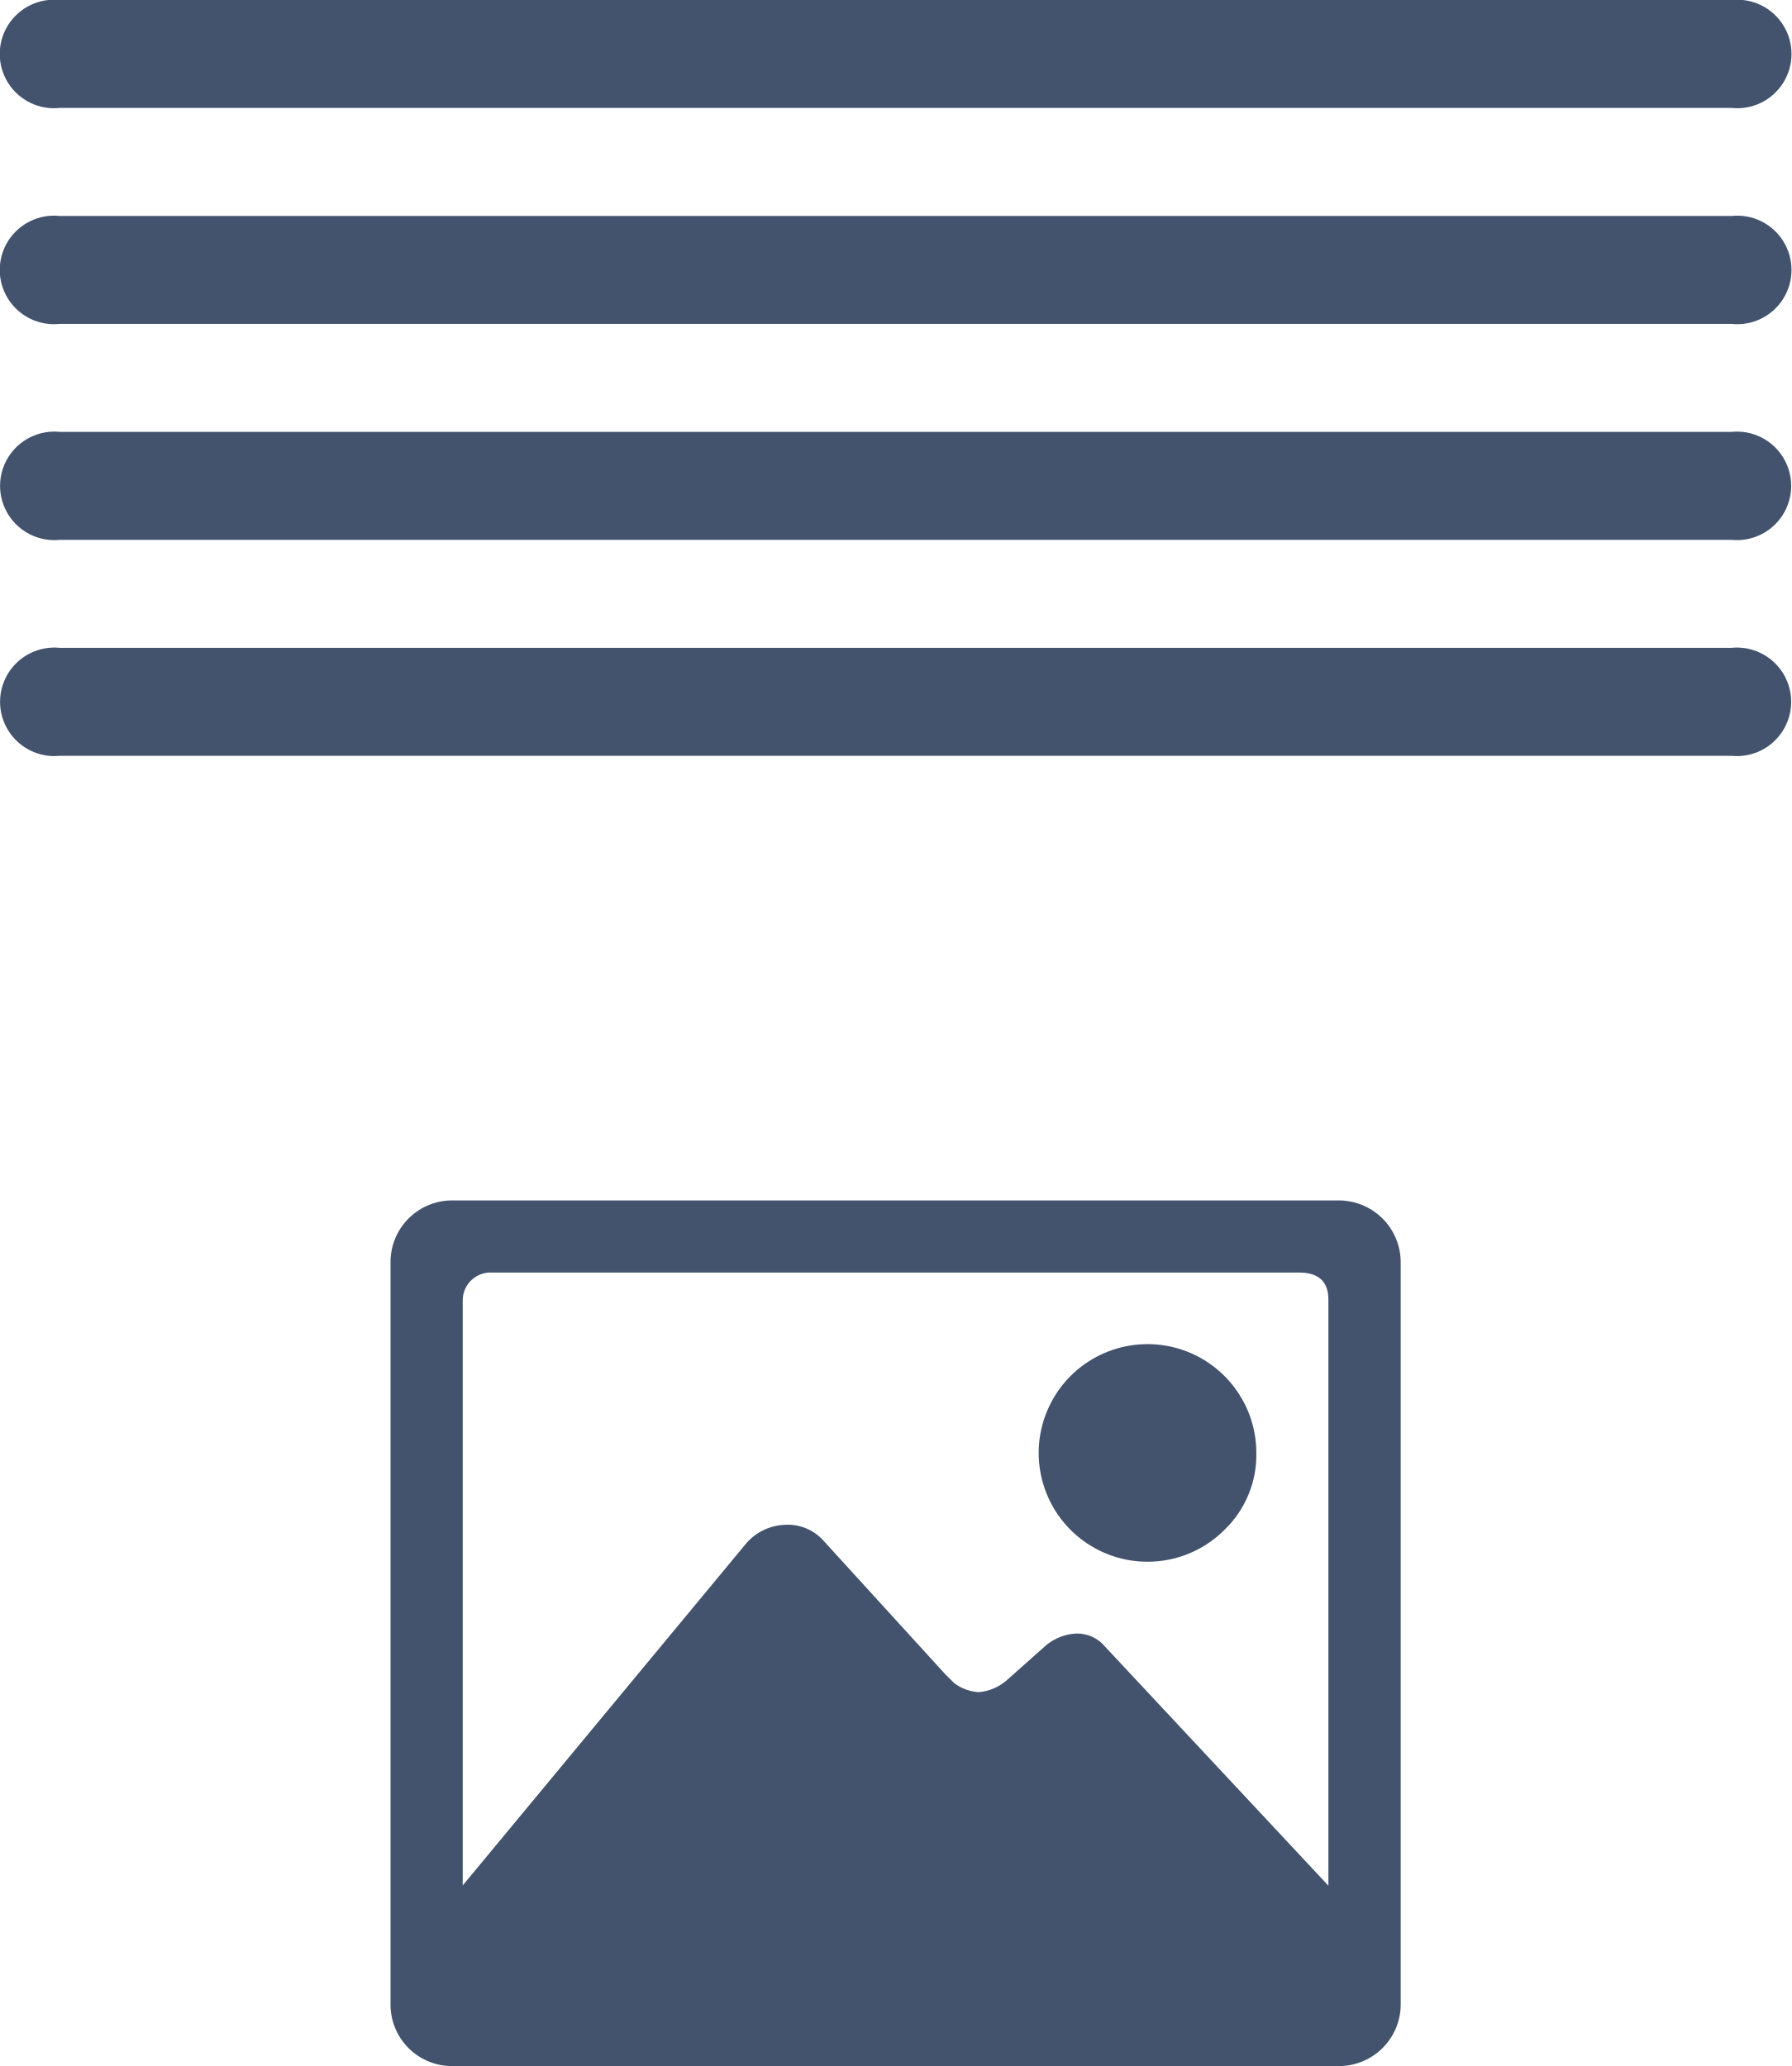
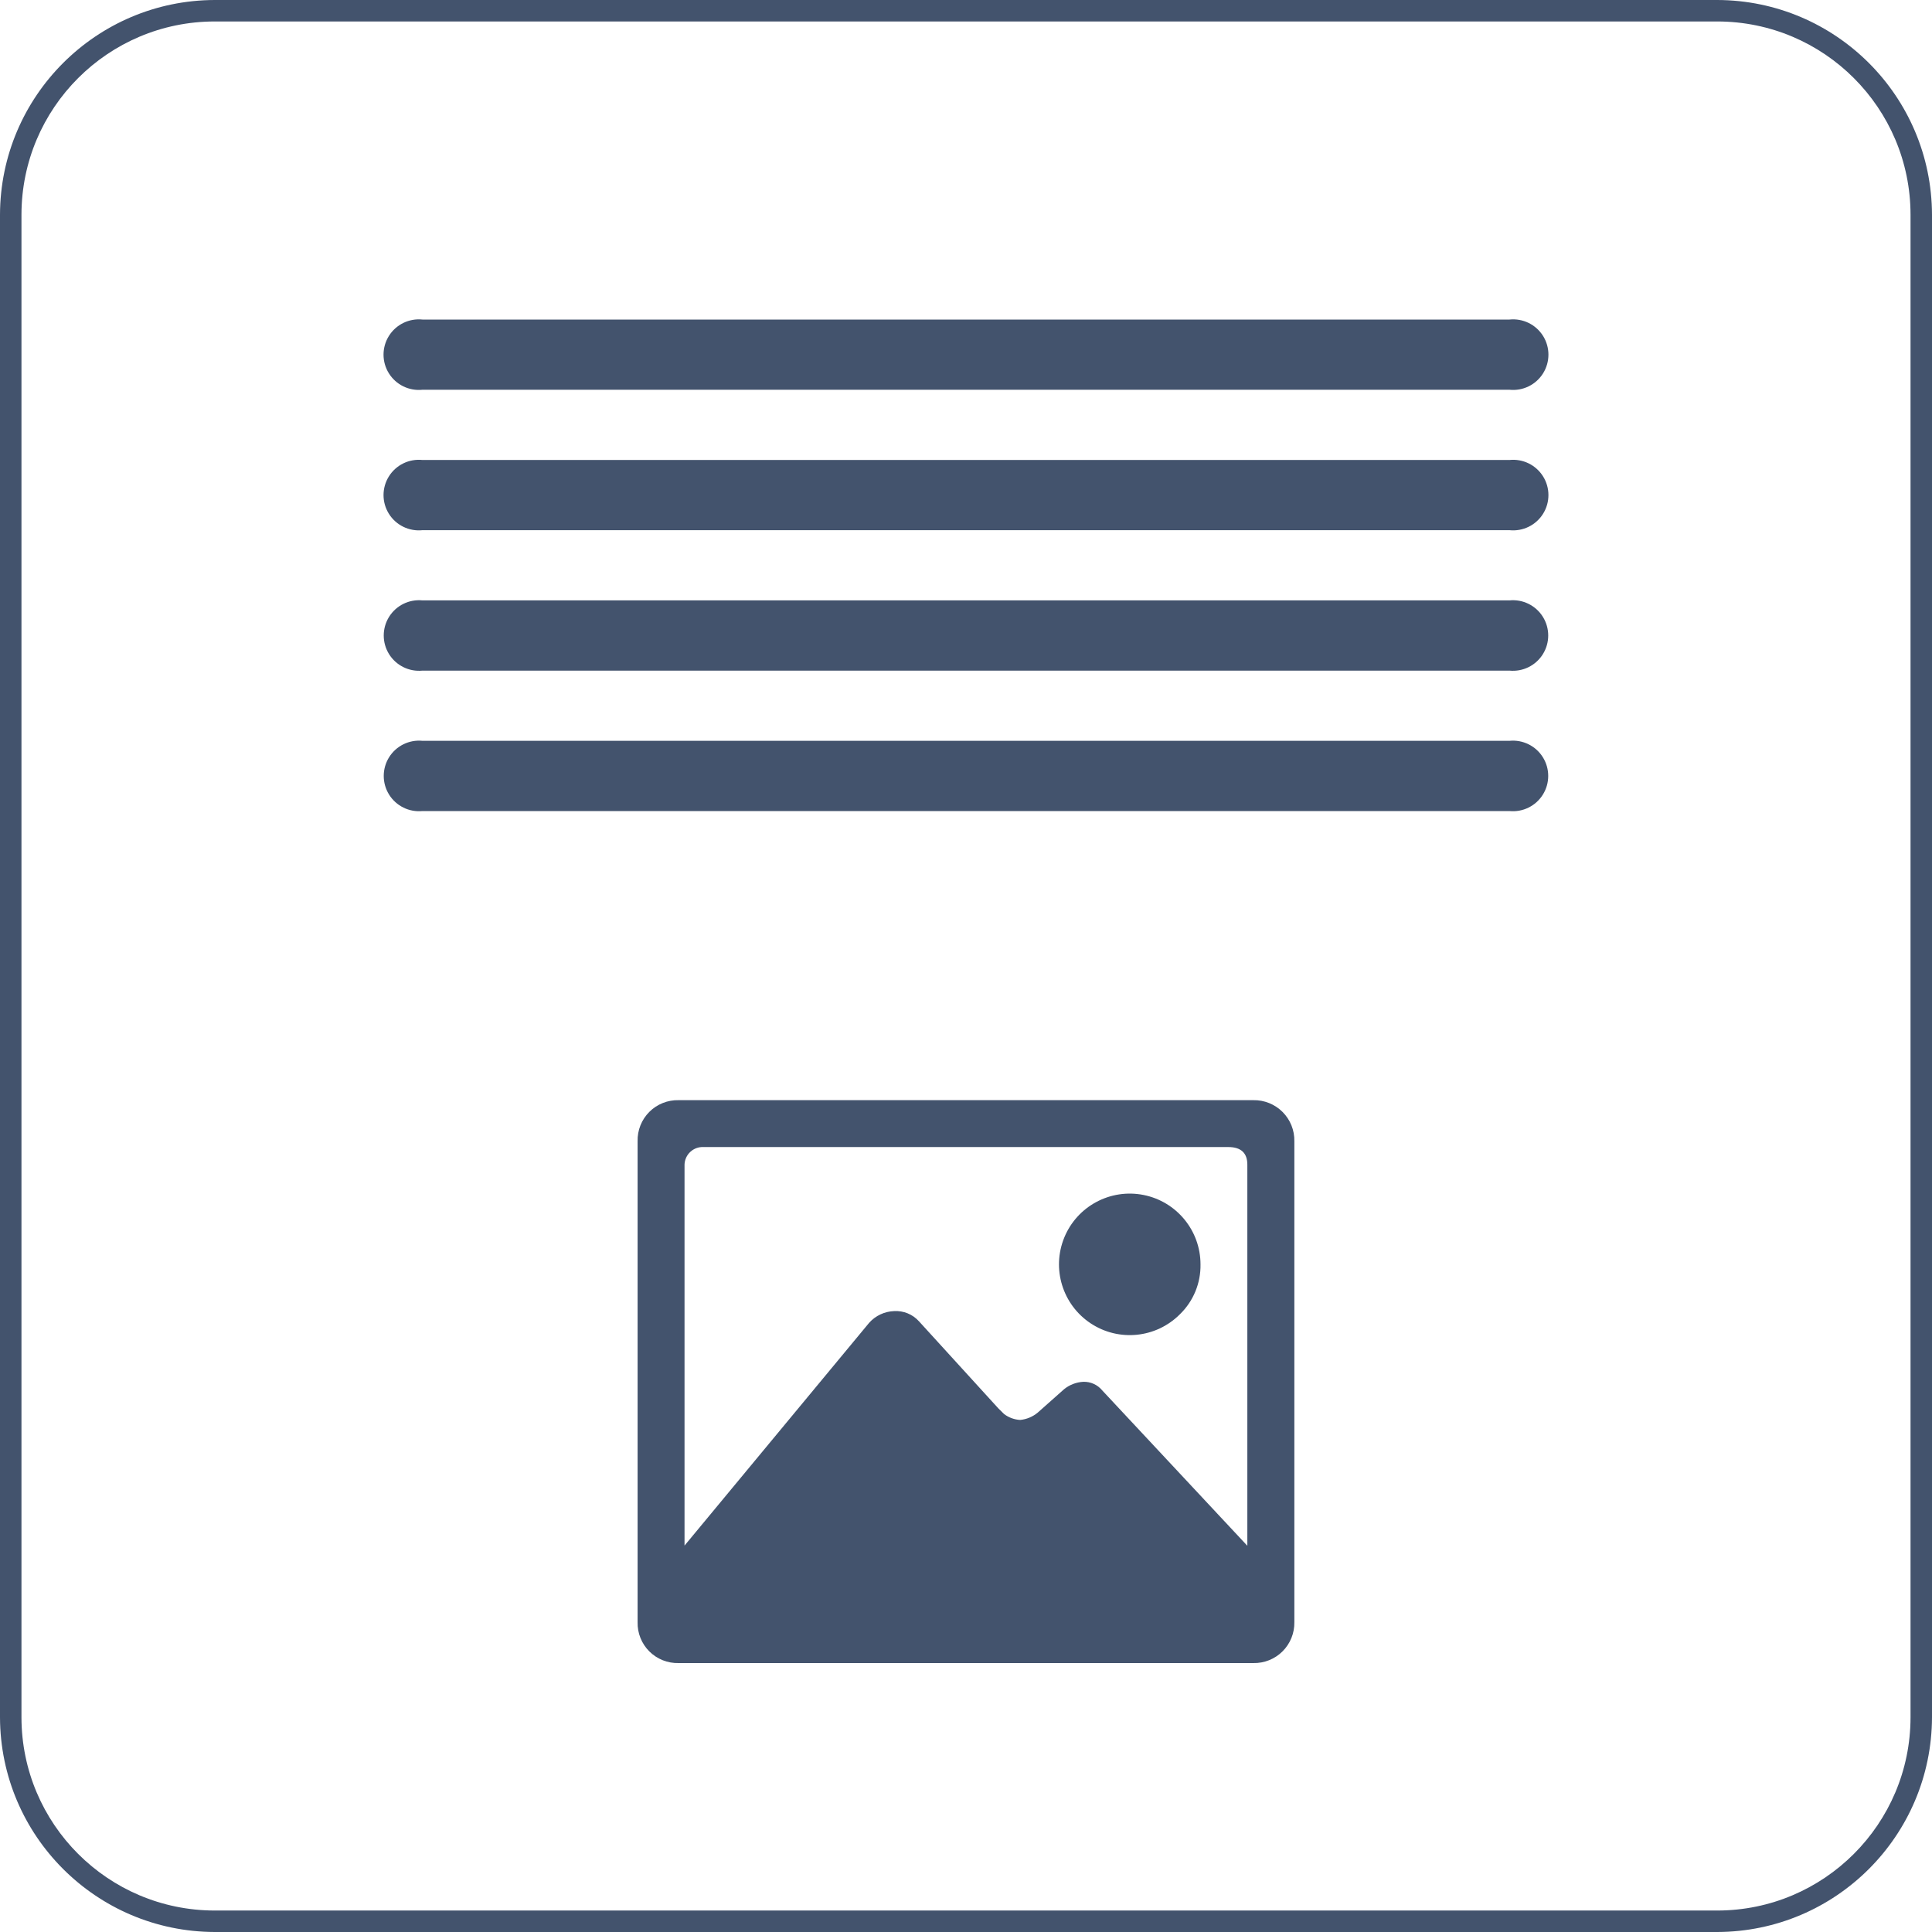
- <svg xmlns="http://www.w3.org/2000/svg" id="Textblock_Lauyout_3" data-name="Textblock Lauyout 3" viewBox="0 0 27.125 31.292">
+ <svg xmlns="http://www.w3.org/2000/svg" viewBox="0 0 45 45">
  <defs>
    <style>.cls-1{fill:#43536d;}</style>
  </defs>
-   <path class="cls-1" d="M37.658,16.484H12.341a.822.822,0,1,0,0,1.636H37.658a.822.822,0,1,0,0-1.636Z" transform="translate(-11.437 -9.943)" />
-   <path class="cls-1" d="M37.658,19.755H12.341a.822.822,0,1,0,0,1.636H37.658a.822.822,0,1,0,0-1.636Z" transform="translate(-11.437 -9.943)" />
-   <path class="cls-1" d="M37.658,13.214H12.341a.822.822,0,1,0,0,1.635H37.658a.822.822,0,1,0,0-1.635Z" transform="translate(-11.437 -9.943)" />
-   <path class="cls-1" d="M12.341,11.578H37.658a.822.822,0,1,0,0-1.635H12.341a.822.822,0,1,0,0,1.635Z" transform="translate(-11.437 -9.943)" />
-   <path class="cls-1" d="M31.691,28.125a.938.938,0,0,1,.957.956v11.2a.936.936,0,0,1-.957.955H18.307a.931.931,0,0,1-.956-.955v-11.2a.933.933,0,0,1,.956-.956Zm-3.518,6.76,3.38,3.619V29.627c0-.272-.149-.41-.443-.41H18.888a.422.422,0,0,0-.444.41V38.5l4.3-5.189a.817.817,0,0,1,.581-.273.722.722,0,0,1,.58.238L25.75,35.3l.137.136a.682.682,0,0,0,.375.137.75.75,0,0,0,.409-.171l.615-.546a.776.776,0,0,1,.445-.171A.548.548,0,0,1,28.173,34.885Zm1.811-1.775a1.648,1.648,0,1,1,.478-1.161A1.579,1.579,0,0,1,29.984,33.11Z" transform="translate(-11.437 -9.943)" />
+   <g id="Textblock_Lauyout_3" data-name="Textblock Lauyout 3">
+     <path class="cls-1" d="M37.658,16.484H12.341a.822.822,0,1,0,0,1.636H37.658a.822.822,0,1,0,0-1.636Z" transform="translate(-2.5 -2.5)" />
+     <path class="cls-1" d="M37.658,19.755H12.341a.822.822,0,1,0,0,1.636H37.658a.822.822,0,1,0,0-1.636Z" transform="translate(-2.5 -2.5)" />
+     <path class="cls-1" d="M37.658,13.214H12.341a.822.822,0,1,0,0,1.635H37.658a.822.822,0,1,0,0-1.635Z" transform="translate(-2.5 -2.5)" />
+     <path class="cls-1" d="M12.341,11.578H37.658a.822.822,0,1,0,0-1.635H12.341a.822.822,0,1,0,0,1.635Z" transform="translate(-2.5 -2.5)" />
+     <path class="cls-1" d="M31.691,28.125a.938.938,0,0,1,.957.956v11.2a.936.936,0,0,1-.957.955H18.307a.931.931,0,0,1-.956-.955v-11.2a.933.933,0,0,1,.956-.956Zm-3.518,6.76,3.38,3.619V29.627c0-.272-.149-.41-.443-.41H18.888a.422.422,0,0,0-.444.41V38.5l4.3-5.189a.817.817,0,0,1,.581-.273.722.722,0,0,1,.58.238L25.75,35.3l.137.136a.682.682,0,0,0,.375.137.75.75,0,0,0,.409-.171l.615-.546a.776.776,0,0,1,.445-.171A.548.548,0,0,1,28.173,34.885Zm1.811-1.775a1.648,1.648,0,1,1,.478-1.161A1.579,1.579,0,0,1,29.984,33.11Z" transform="translate(-2.5 -2.5)" />
+   </g>
+   <g id="Frame">
+     <path class="cls-1" d="M42.5,3A4.505,4.505,0,0,1,47,7.5v35A4.505,4.505,0,0,1,42.5,47H7.5A4.505,4.505,0,0,1,3,42.5V7.5A4.505,4.505,0,0,1,7.5,3h35m0-.5H7.5a5.015,5.015,0,0,0-5,5v35a5.015,5.015,0,0,0,5,5h35a5.015,5.015,0,0,0,5-5V7.5a5.015,5.015,0,0,0-5-5Z" transform="translate(-2.5 -2.5)" />
+   </g>
</svg>
